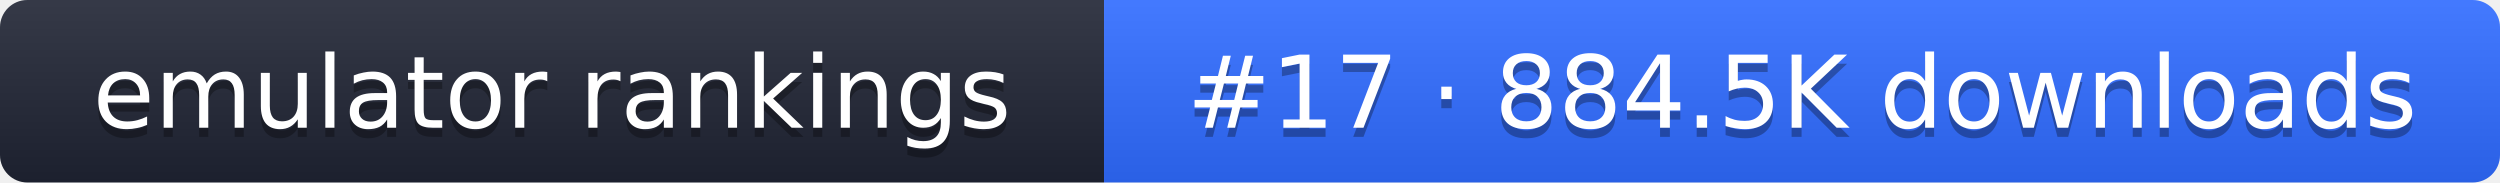
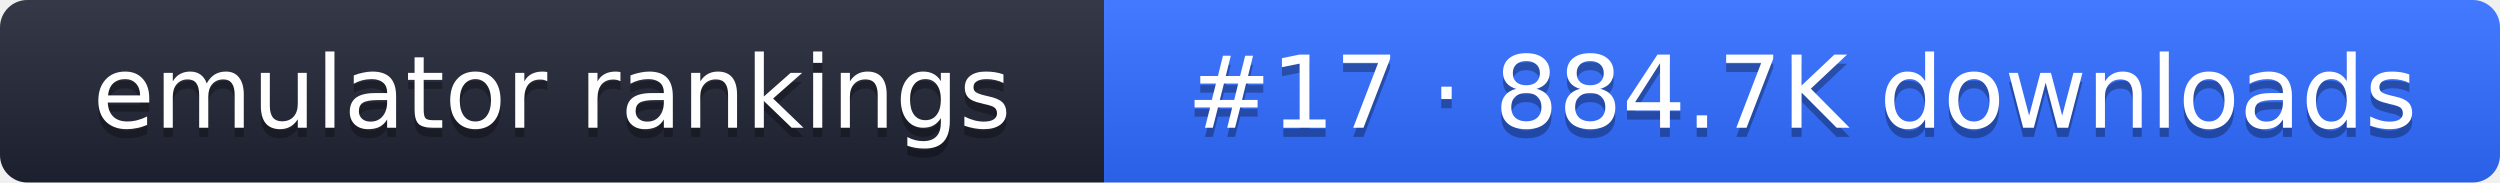
- <svg xmlns="http://www.w3.org/2000/svg" width="274" height="20" role="img" aria-label="emulator rankings: #17 · 884.5K downloads">
+ <svg xmlns="http://www.w3.org/2000/svg" width="274" height="20" role="img" aria-label="emulator rankings: #17 · 884.7K downloads">
  <linearGradient id="g" x2="0" y2="100%">
    <stop offset="0" stop-color="#fff" stop-opacity=".1" />
    <stop offset="1" stop-opacity=".1" />
  </linearGradient>
  <clipPath id="r">
    <rect width="274" height="20" rx="3" fill="#fff" />
  </clipPath>
  <g clip-path="url(#r)">
    <rect width="121" height="20" fill="#1f2433" />
    <rect x="121" width="153" height="20" fill="#2f6bff" />
    <rect width="274" height="20" fill="url(#g)" />
  </g>
  <g fill="#fff" text-anchor="middle" font-family="Verdana,DejaVu Sans,sans-serif" font-size="11">
    <text x="60.5" y="15" fill="#010101" fill-opacity=".3">emulator rankings</text>
    <text x="60.5" y="14">emulator rankings</text>
-     <text x="197.5" y="15" fill="#010101" fill-opacity=".3">#17 · 884.5K downloads</text>
-     <text x="197.5" y="14">#17 · 884.5K downloads</text>
+     <text x="197.5" y="15" fill="#010101" fill-opacity=".3">#17 · 884.7K downloads</text>
+     <text x="197.5" y="14">#17 · 884.7K downloads</text>
  </g>
</svg>
